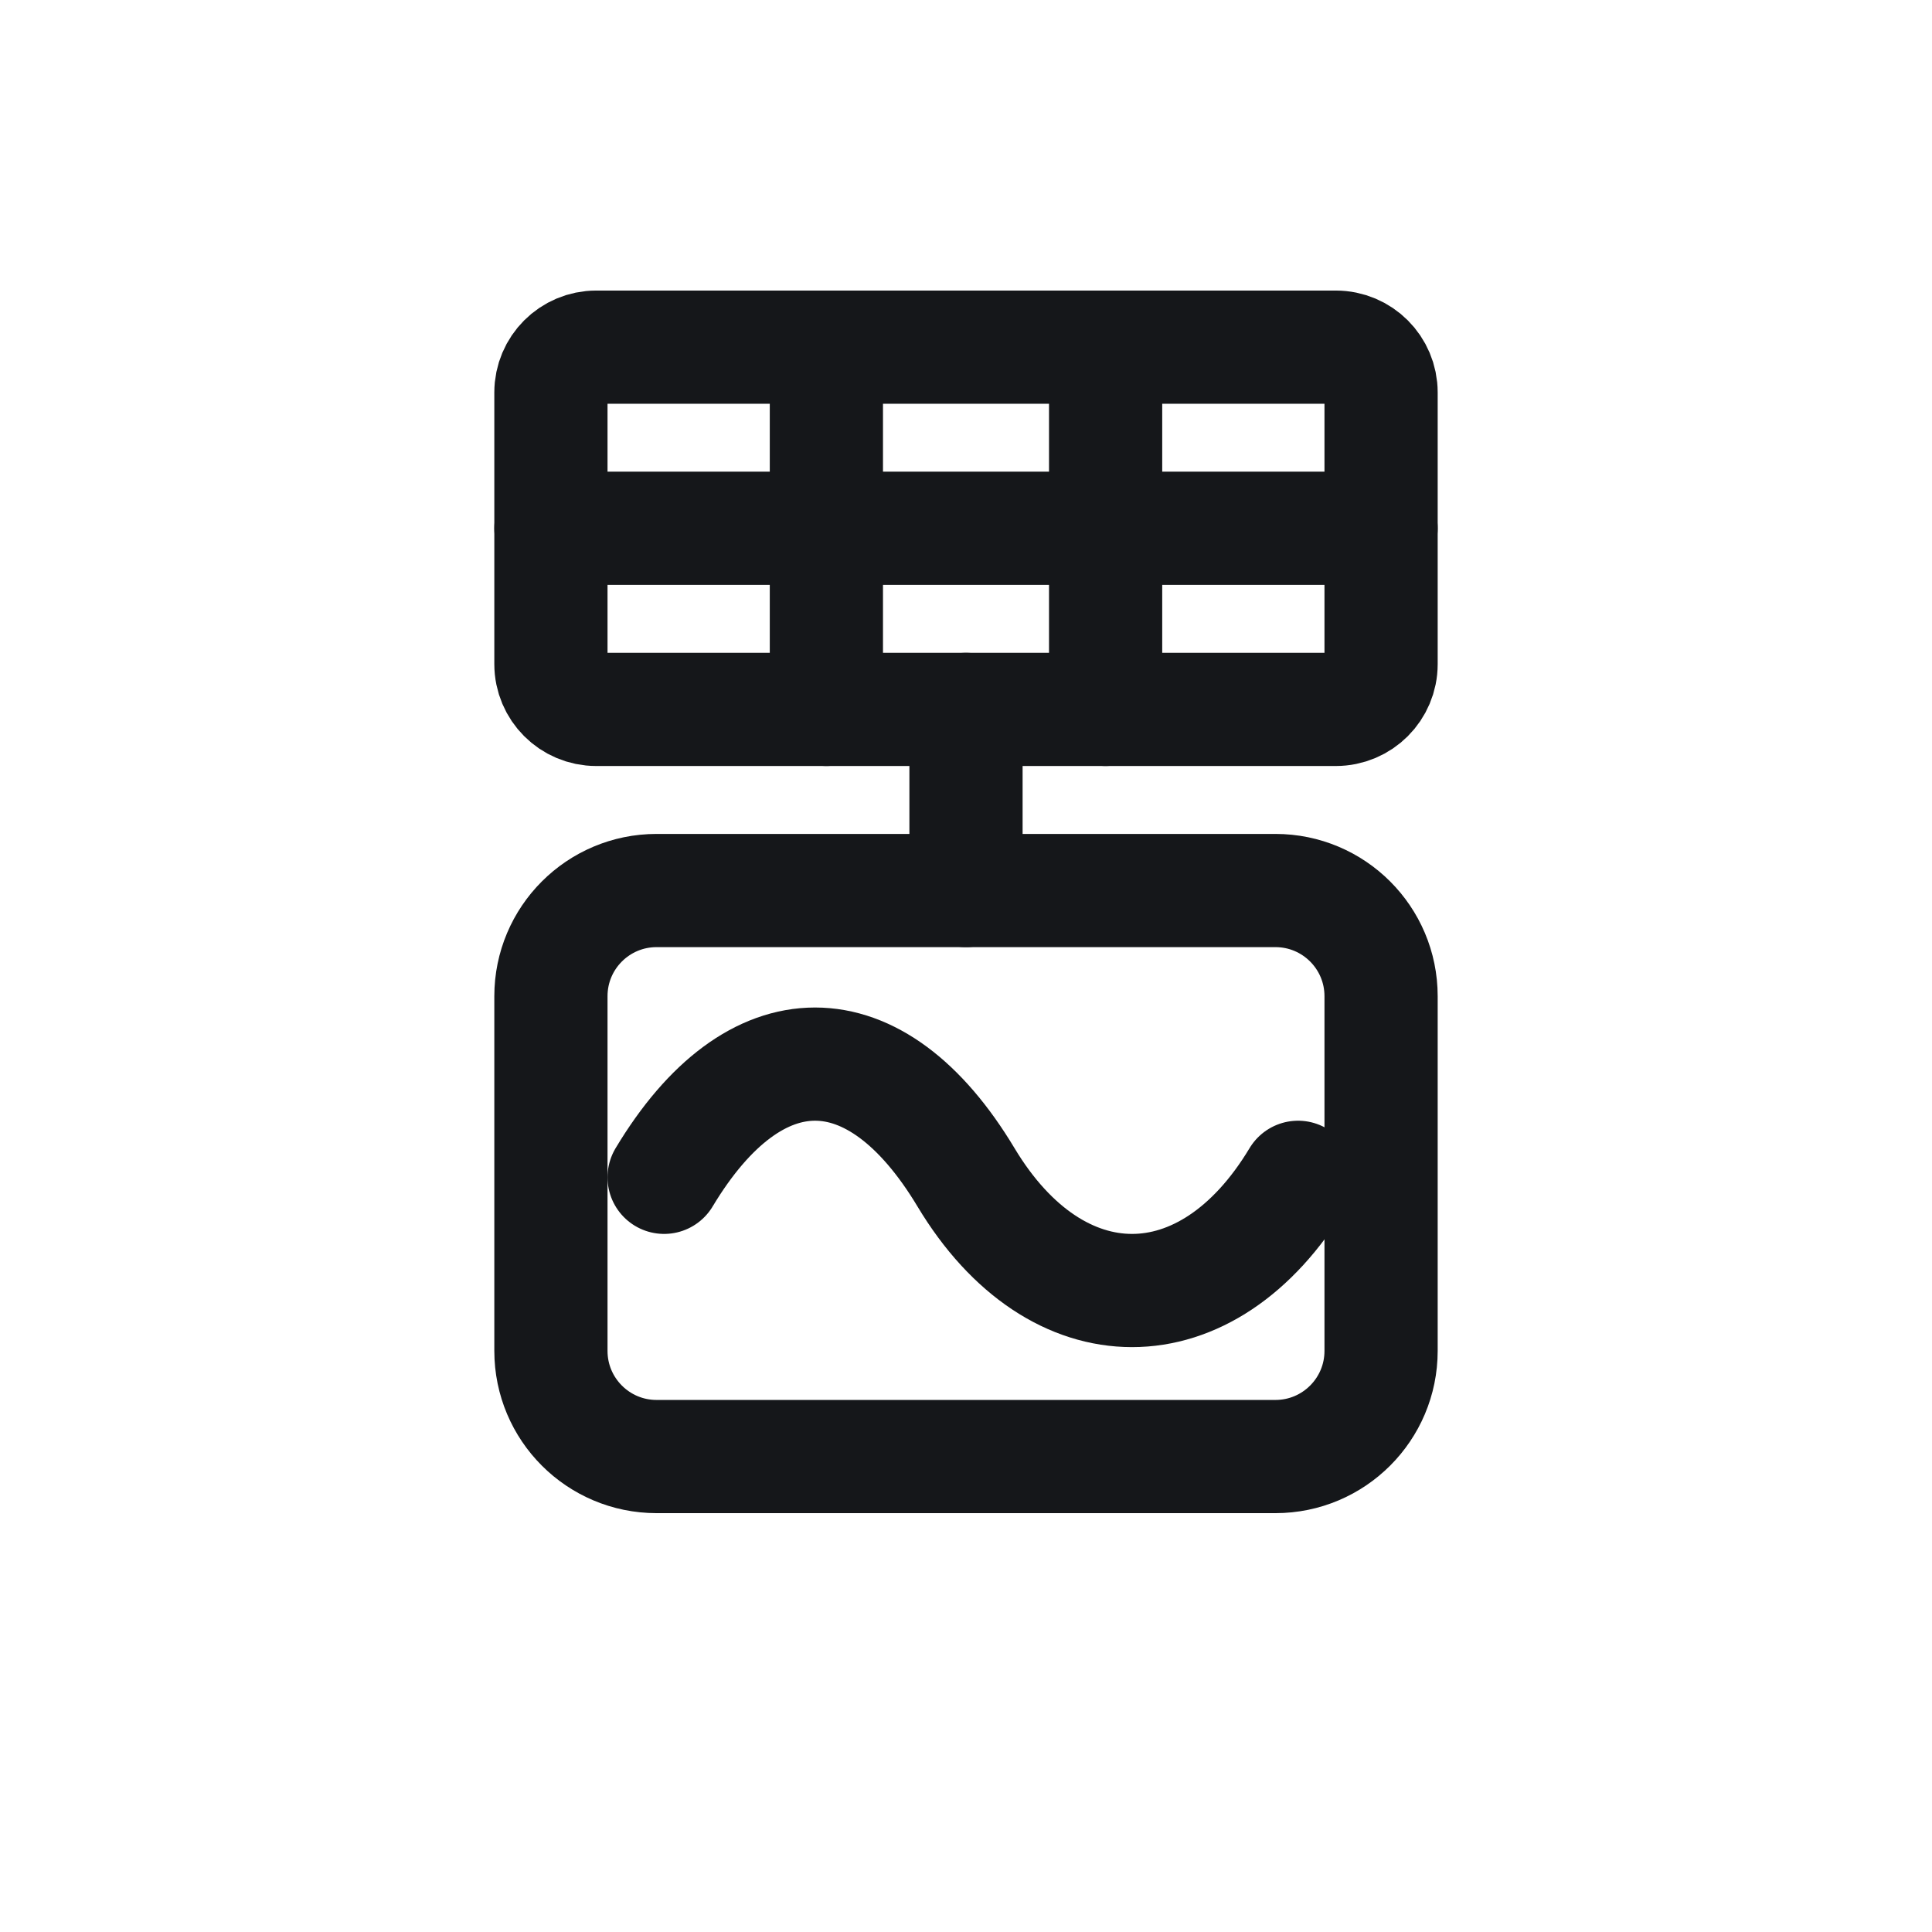
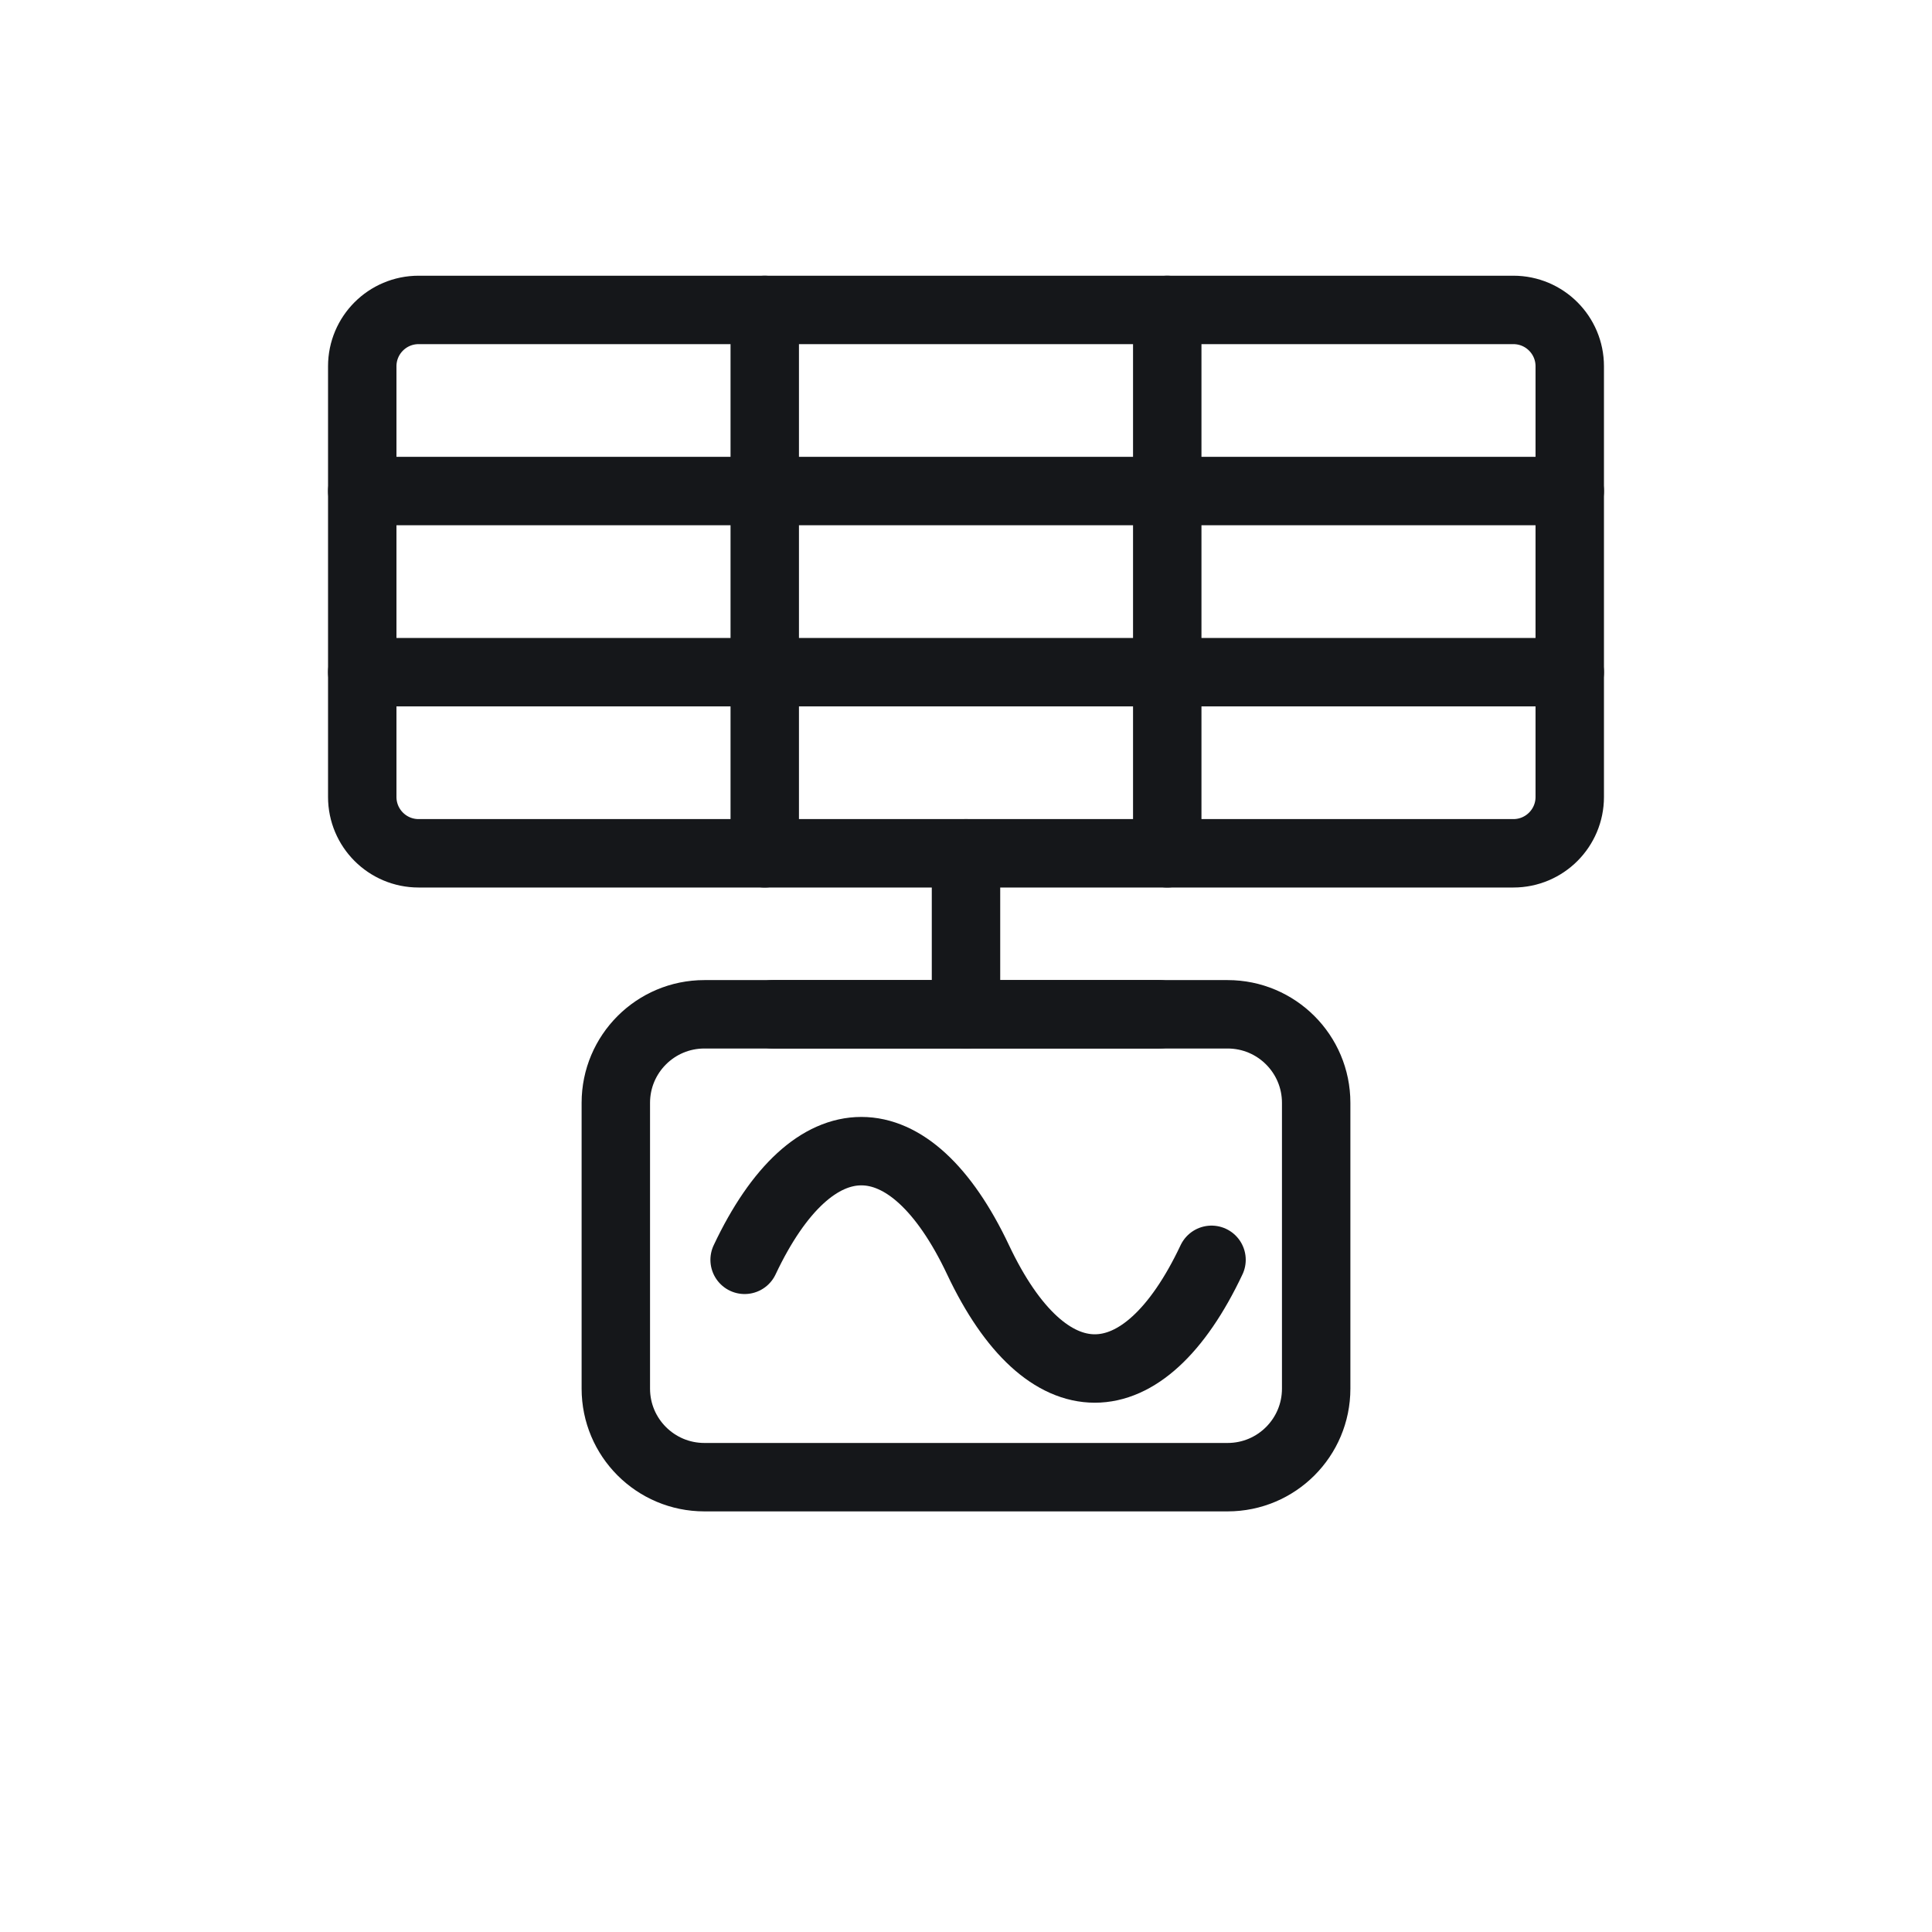
<svg xmlns="http://www.w3.org/2000/svg" viewBox="0 0 960 960">
-   <g transform="scale(1.875)">
-     <rect x="146" y="92" width="220" height="96" rx="12" fill="none" stroke="#15171A" stroke-width="30" stroke-linejoin="round" stroke-linecap="round" />
-     <line x1="219" y1="92" x2="219" y2="188" fill="none" stroke="#15171A" stroke-width="30" stroke-linejoin="round" stroke-linecap="round" />
-     <line x1="293" y1="92" x2="293" y2="188" fill="none" stroke="#15171A" stroke-width="30" stroke-linejoin="round" stroke-linecap="round" />
-     <line x1="146" y1="140" x2="366" y2="140" fill="none" stroke="#15171A" stroke-width="30" stroke-linejoin="round" stroke-linecap="round" />
-     <line x1="256" y1="188" x2="256" y2="236" fill="none" stroke="#15171A" stroke-width="30" stroke-linejoin="round" stroke-linecap="round" />
-     <rect x="146" y="236" width="220" height="150" rx="28" fill="none" stroke="#15171A" stroke-width="30" stroke-linejoin="round" stroke-linecap="round" />
-     <path d="M176 312 C 200 272, 232 272, 256 312 S 320 352, 344 312" fill="none" stroke="#15171A" stroke-width="30" stroke-linejoin="round" stroke-linecap="round" />
+   <g fill="none" stroke="#15171A" stroke-width="34" stroke-linecap="round" stroke-linejoin="round">
+     <rect x="180" y="154" width="600" height="270" rx="28" />
+     <path d="M380 154v270M580 154v270M180 244h600M180 334h600" />
+     <path d="M480 424v80" />
+     <path d="M384 504h192" />
+     <rect x="306" y="504" width="348" height="230" rx="44" />
+     <path d="M370 626c34-72 82-72 116 0s82 72 116 0" />
  </g>
</svg>
